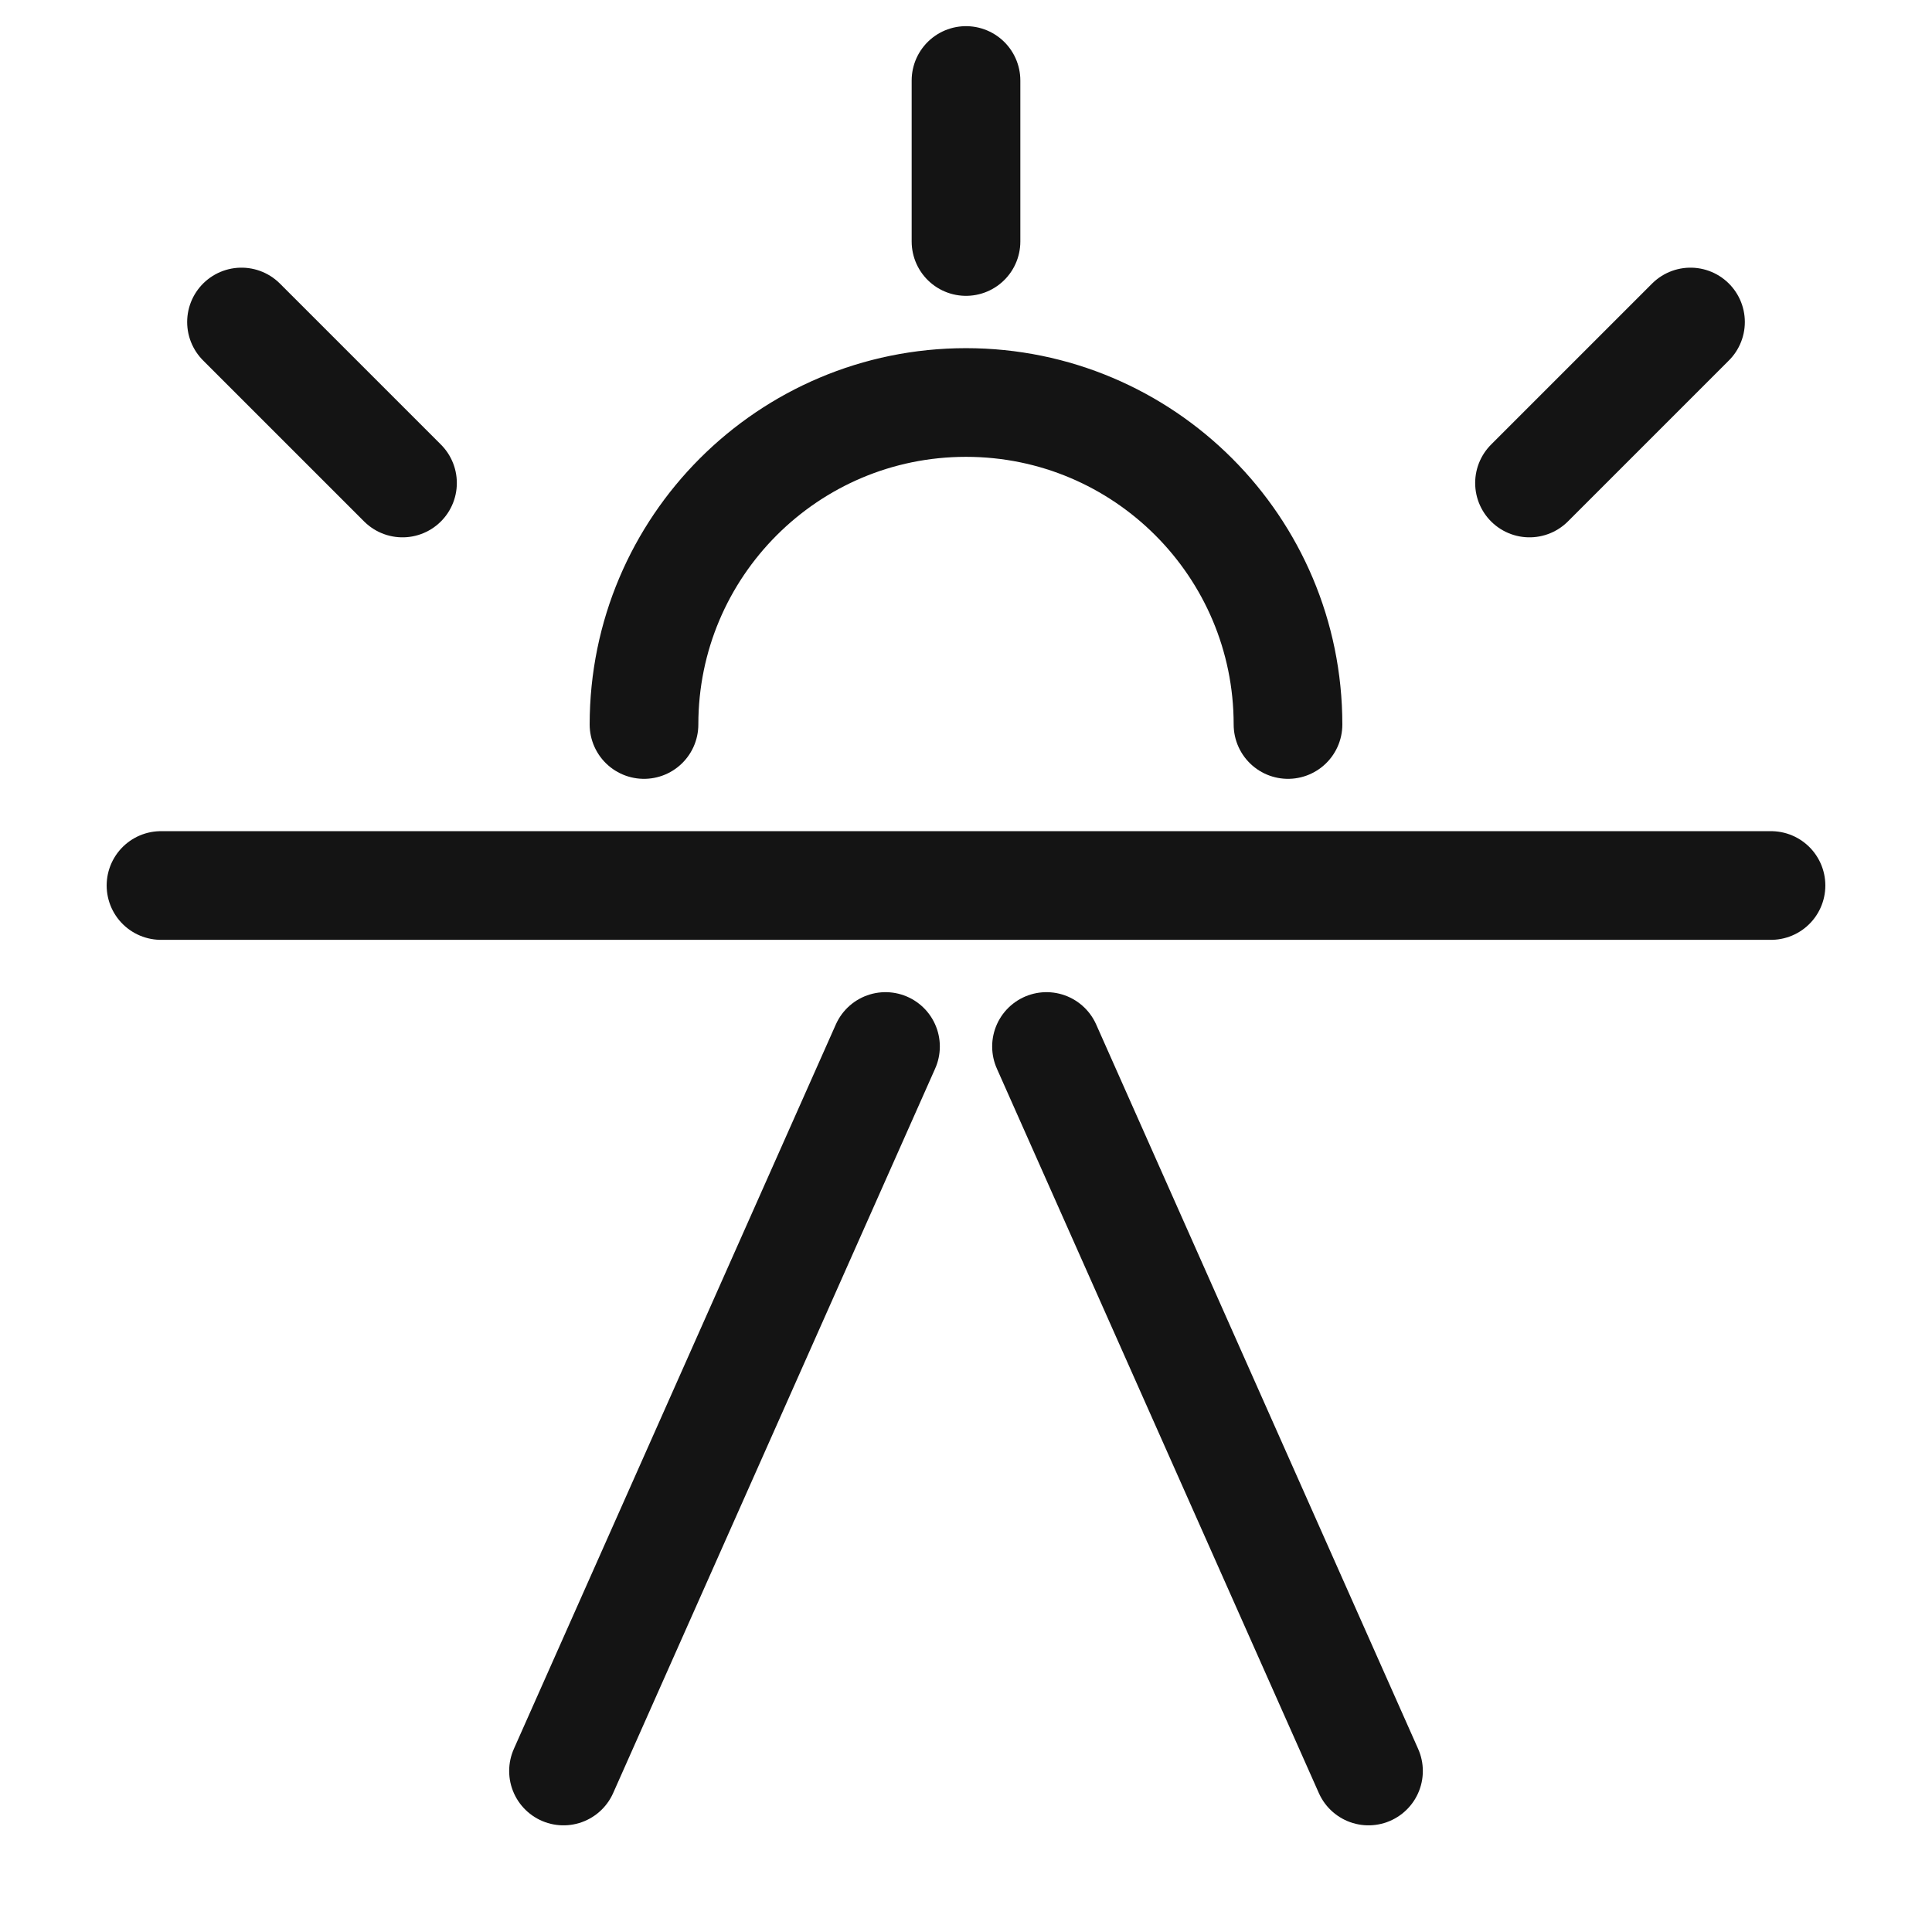
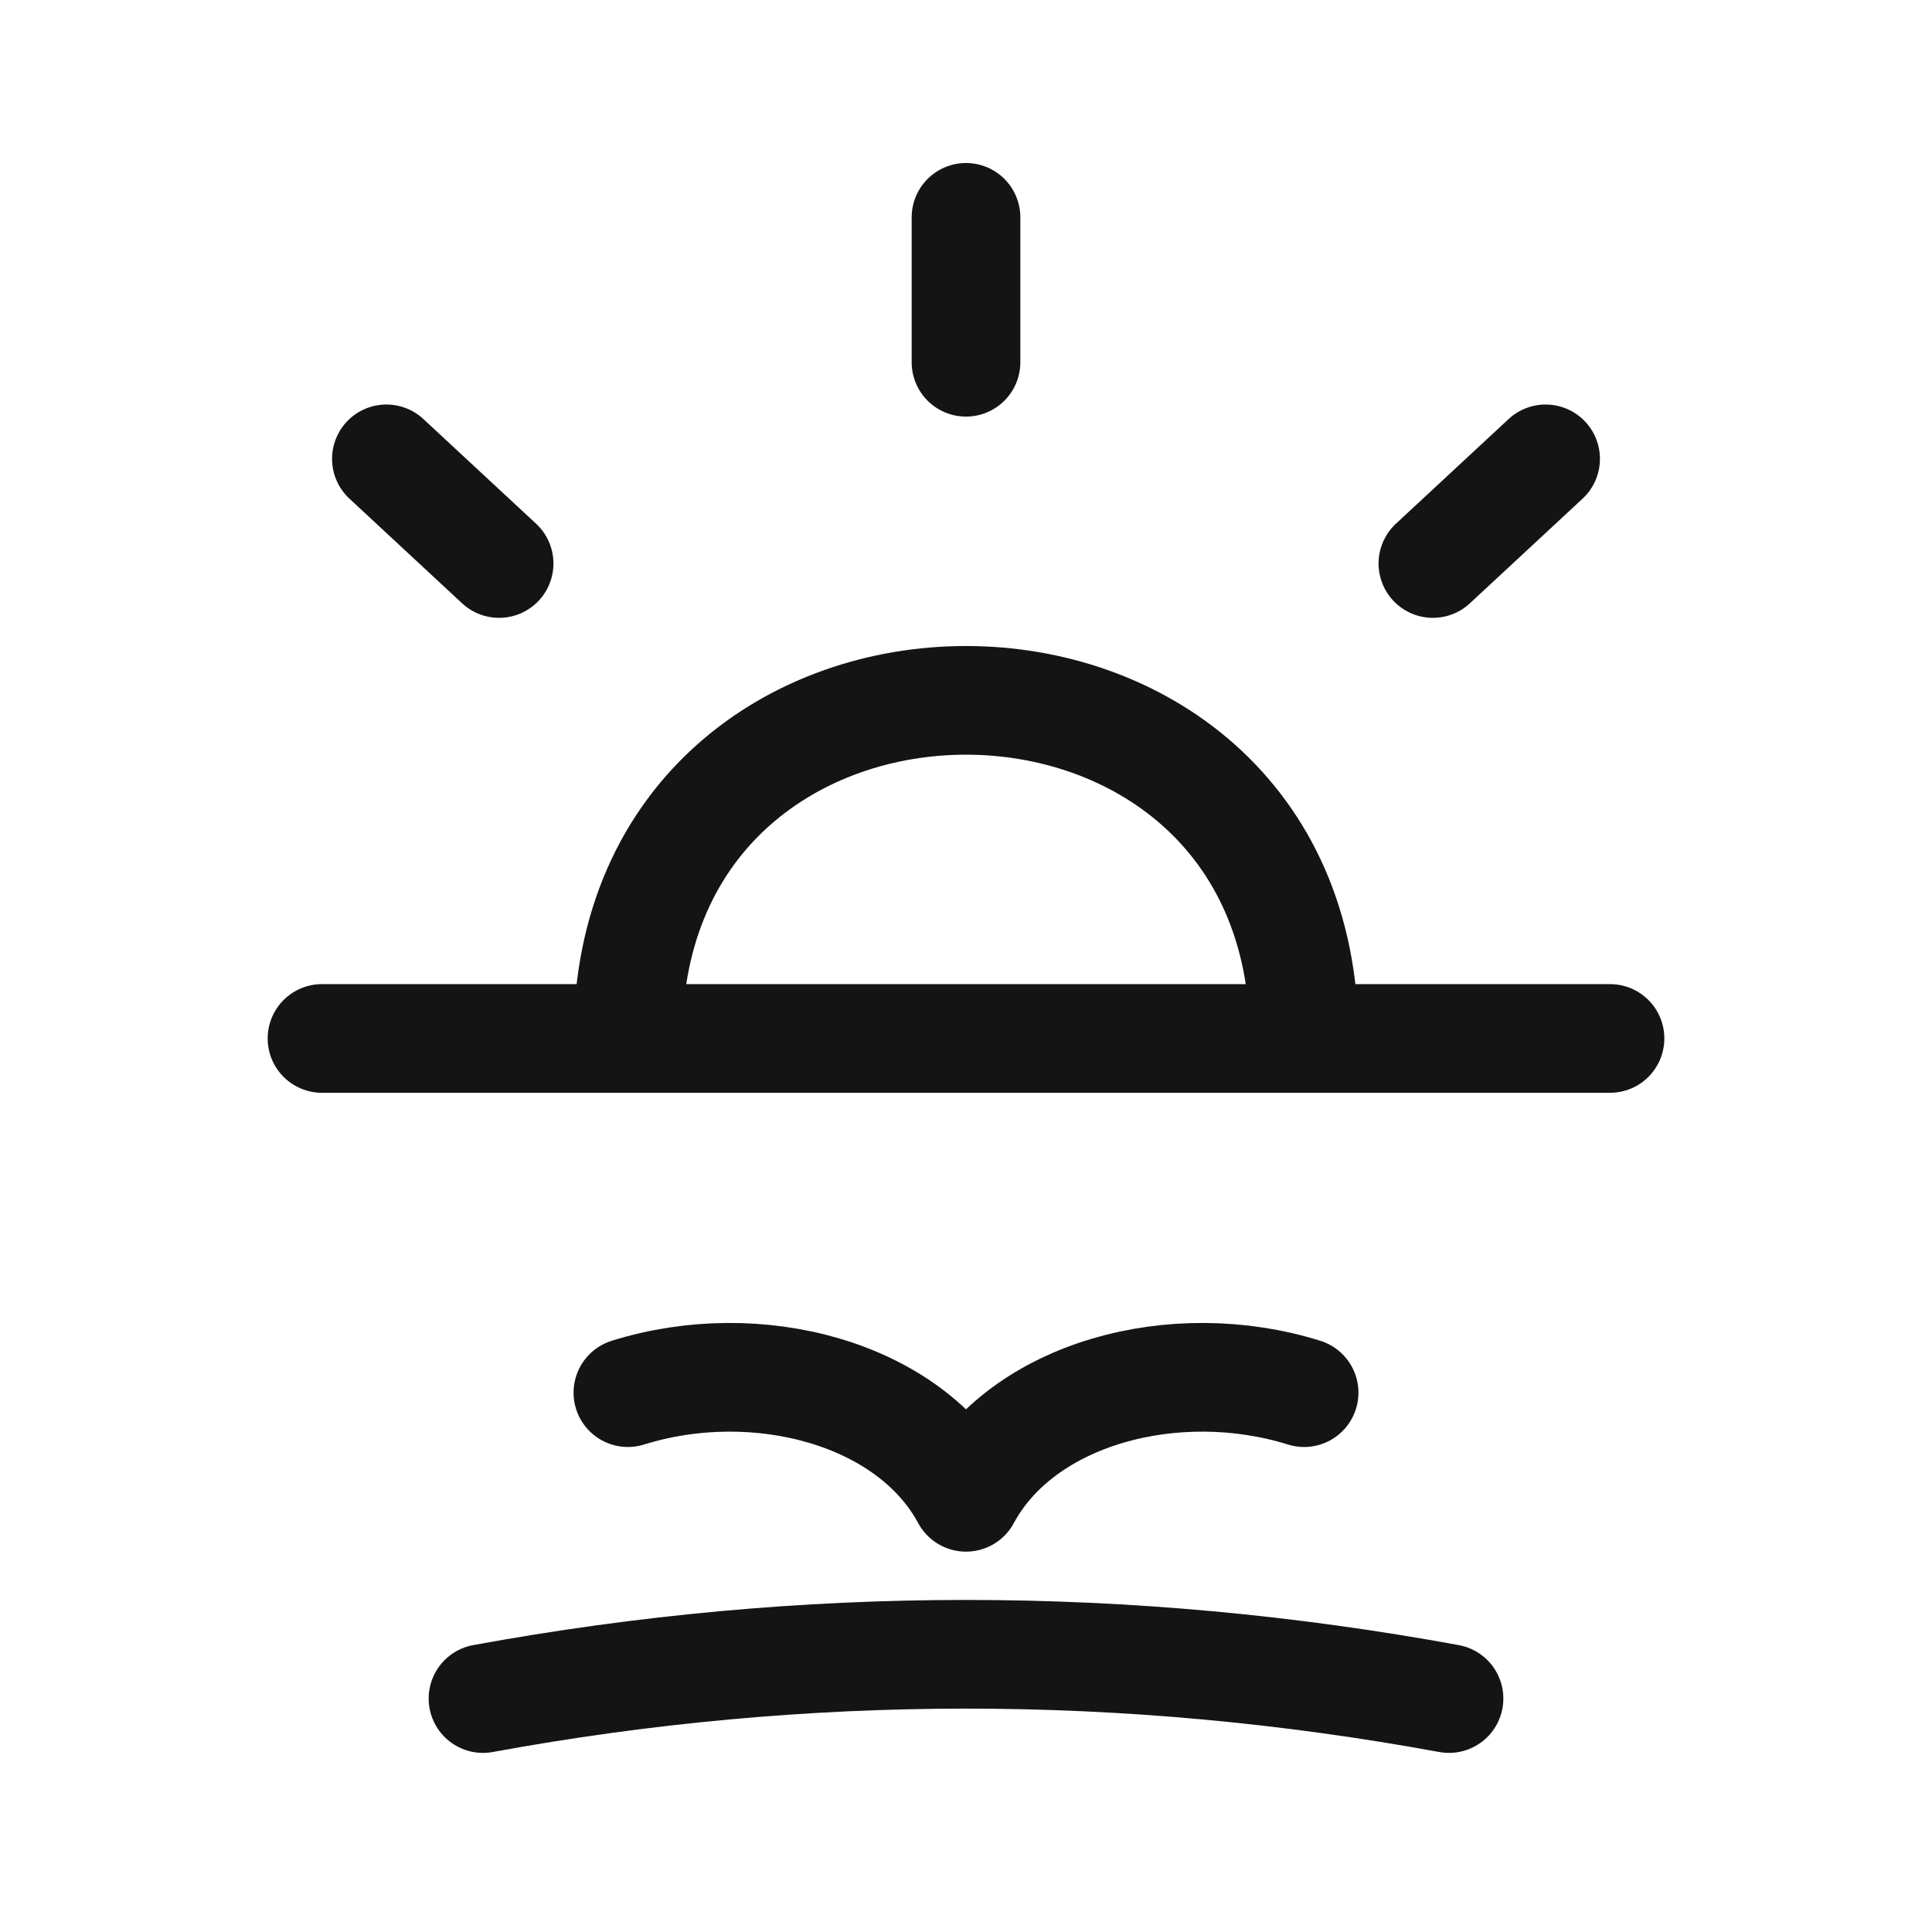
<svg xmlns="http://www.w3.org/2000/svg" viewBox="0 0 24 24" fill="none" stroke="#141414" stroke-width="1.35" stroke-linecap="round" stroke-linejoin="round">
-   <path d="M8 9a4 4 0 1 1 8 0M12 1V3M3 4L5 6M21 4L19 6M2 11H22M7 22L11 13M17 22L13 13" />
+   <path d="M7.8 12.9C7.8 7.3 16.2 7.3 16.2 12.9M4 12.9H20" />
+   <path d="M12 2.7V4.5M4.8 5.7L6.2 7M19.2 5.7L17.8 7" />
+   <path d="M7.8 17.3C9.4 16.8 11.3 17.3 12 18.6C12.7 17.3 14.6 16.8 16.2 17.3M6 21.1Q12 20 18 21.1" />
</svg>
